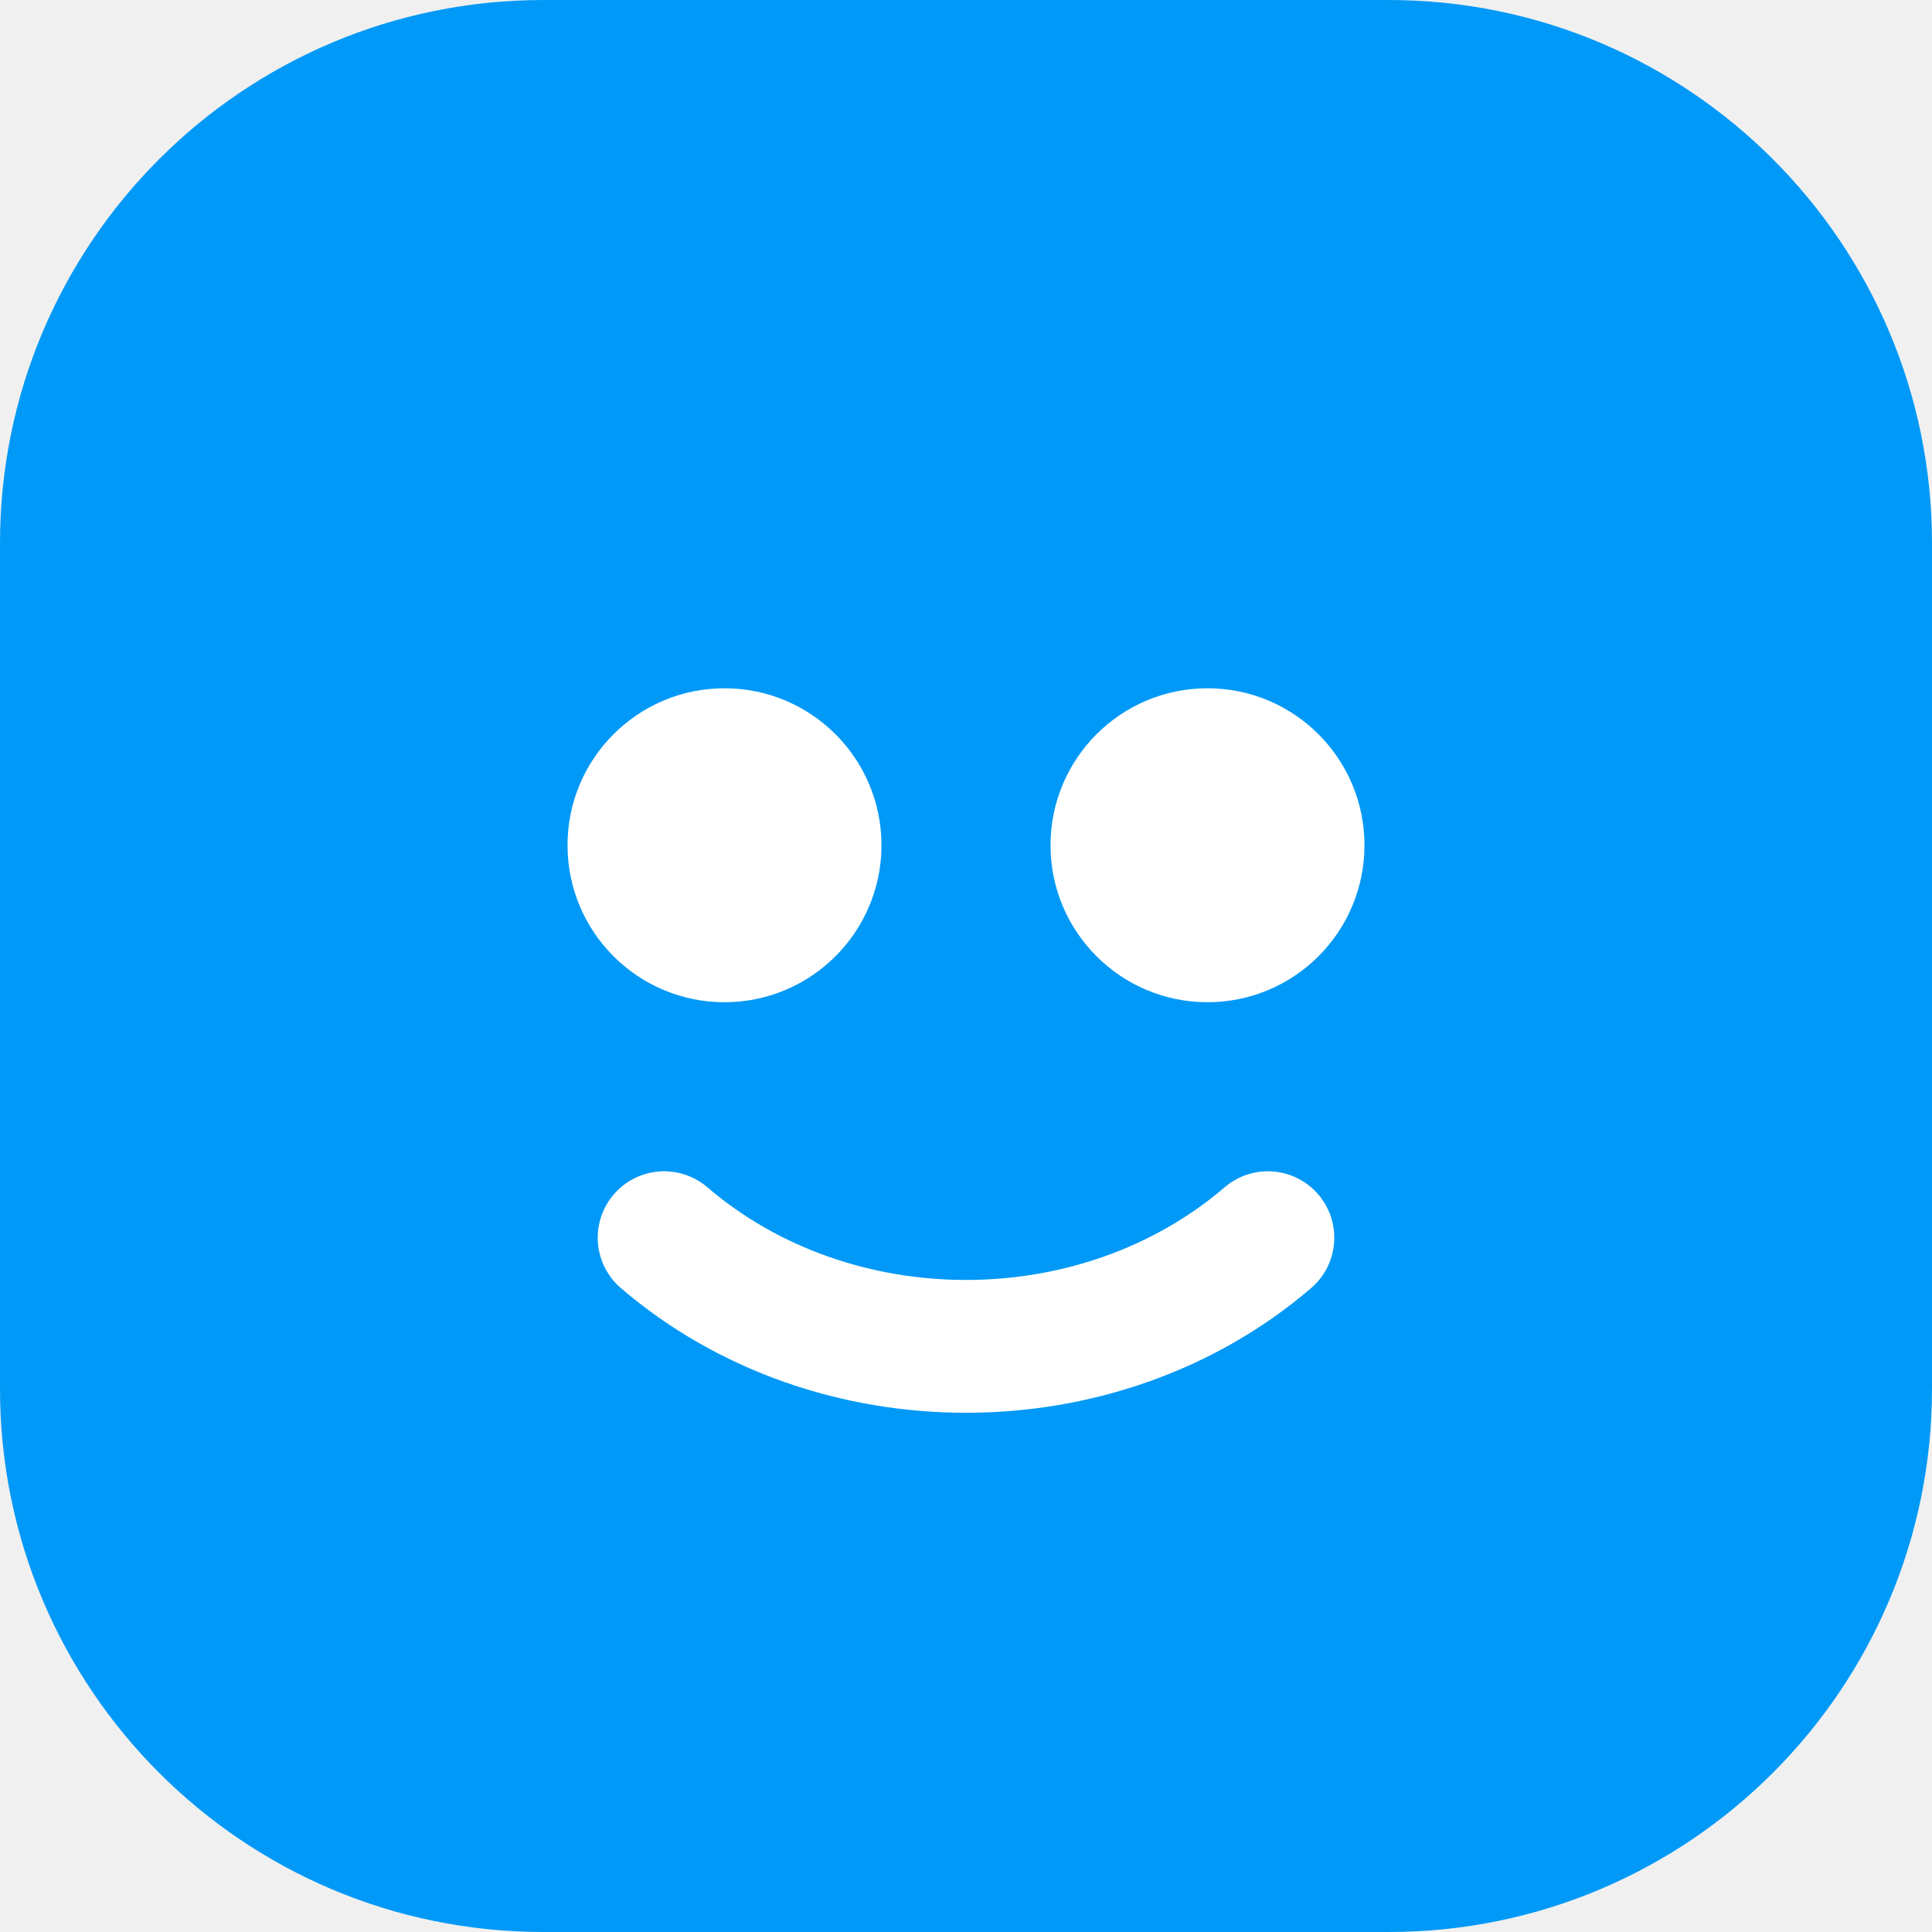
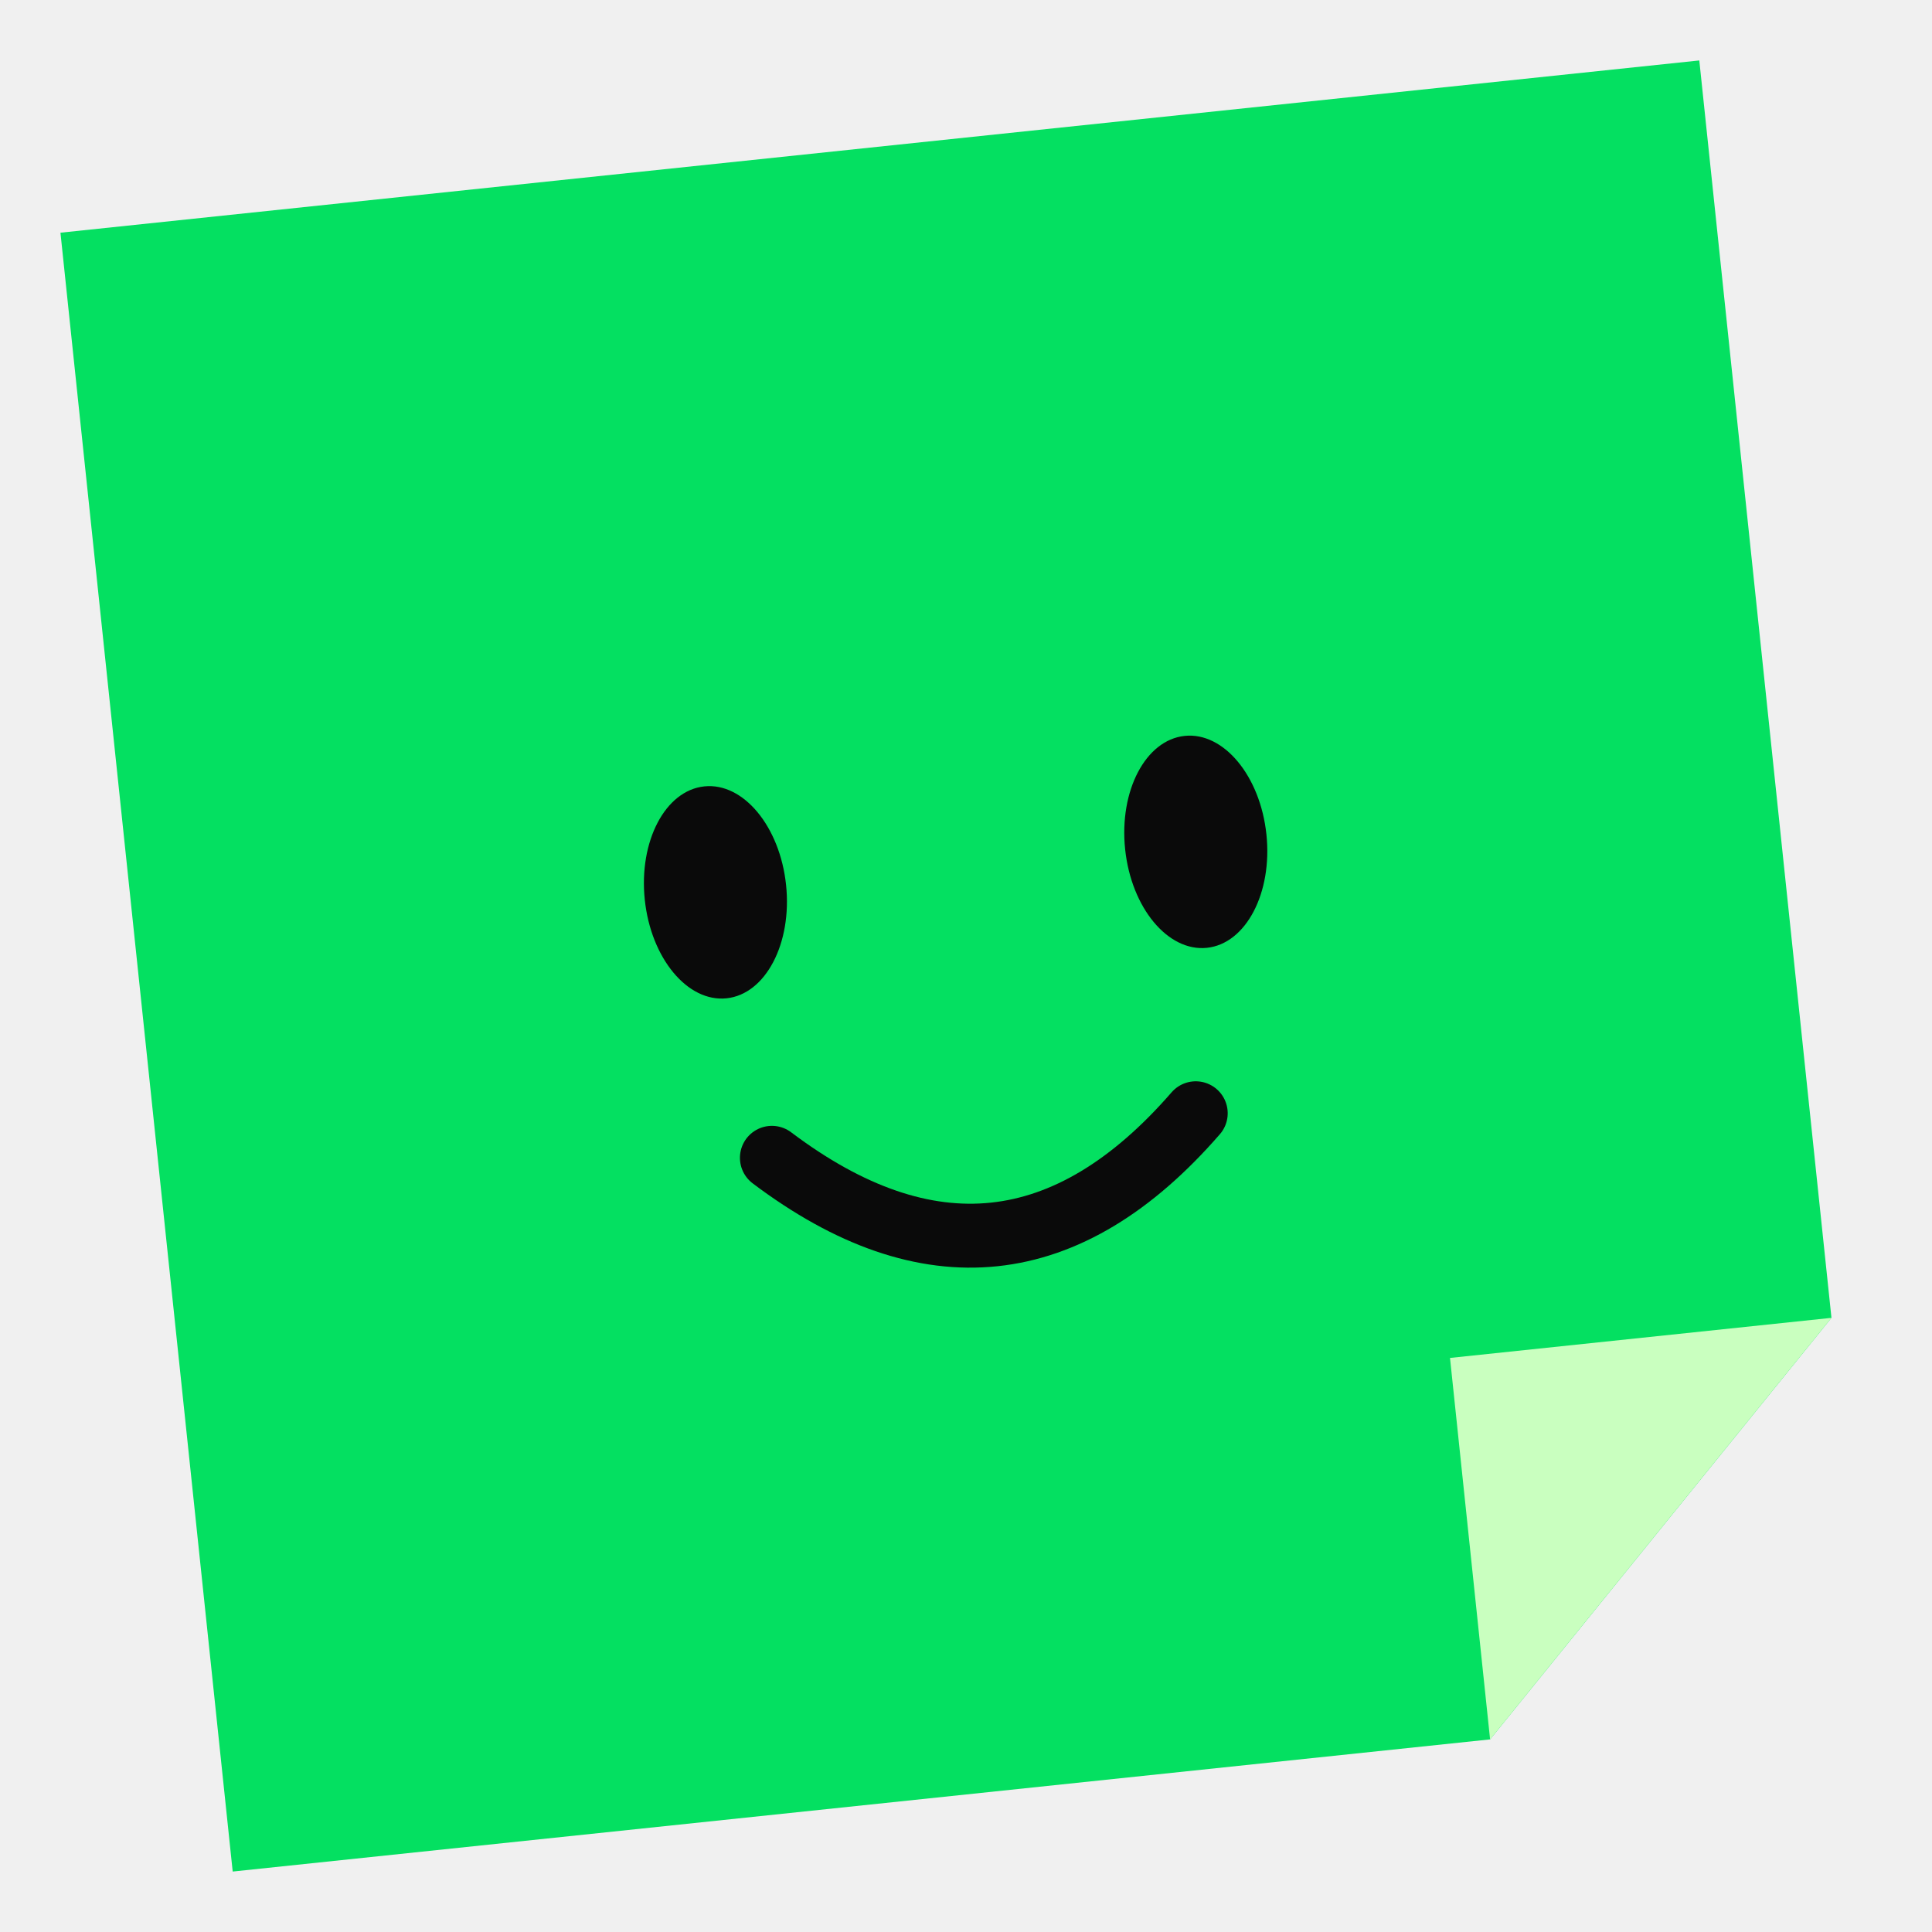
- <svg xmlns="http://www.w3.org/2000/svg" viewBox="0 0 32 32">
-   <rect width="32" height="32" rx="9" fill="#0099F7" />
-   <circle cx="12" cy="14" r="2.6" fill="#fff" />
-   <circle cx="20" cy="14" r="2.6" fill="#fff" />
-   <path d="M11 20.5c2.8 2.4 7.2 2.4 10 0" stroke="#fff" stroke-width="2.2" fill="none" stroke-linecap="round" />
+ <svg xmlns="http://www.w3.org/2000/svg" viewBox="64 64 272 272">
+   <g transform="rotate(-6 200 200)">
+     <path d="M84 84H316V262L262 316H84Z" fill="#04E061" />
+     <path d="M316 262H262V316Z" fill="#C9FFBF" />
+     <g transform="translate(200 186)" fill="#0A0A0A">
+       <ellipse cx="-34" cy="0" rx="10" ry="15" />
+       <ellipse cx="34" cy="0" rx="10" ry="15" />
+       <path d="M-30 38Q0 66 30 38" stroke="#0A0A0A" stroke-width="9" fill="none" stroke-linecap="round" />
+     </g>
+   </g>
</svg>
